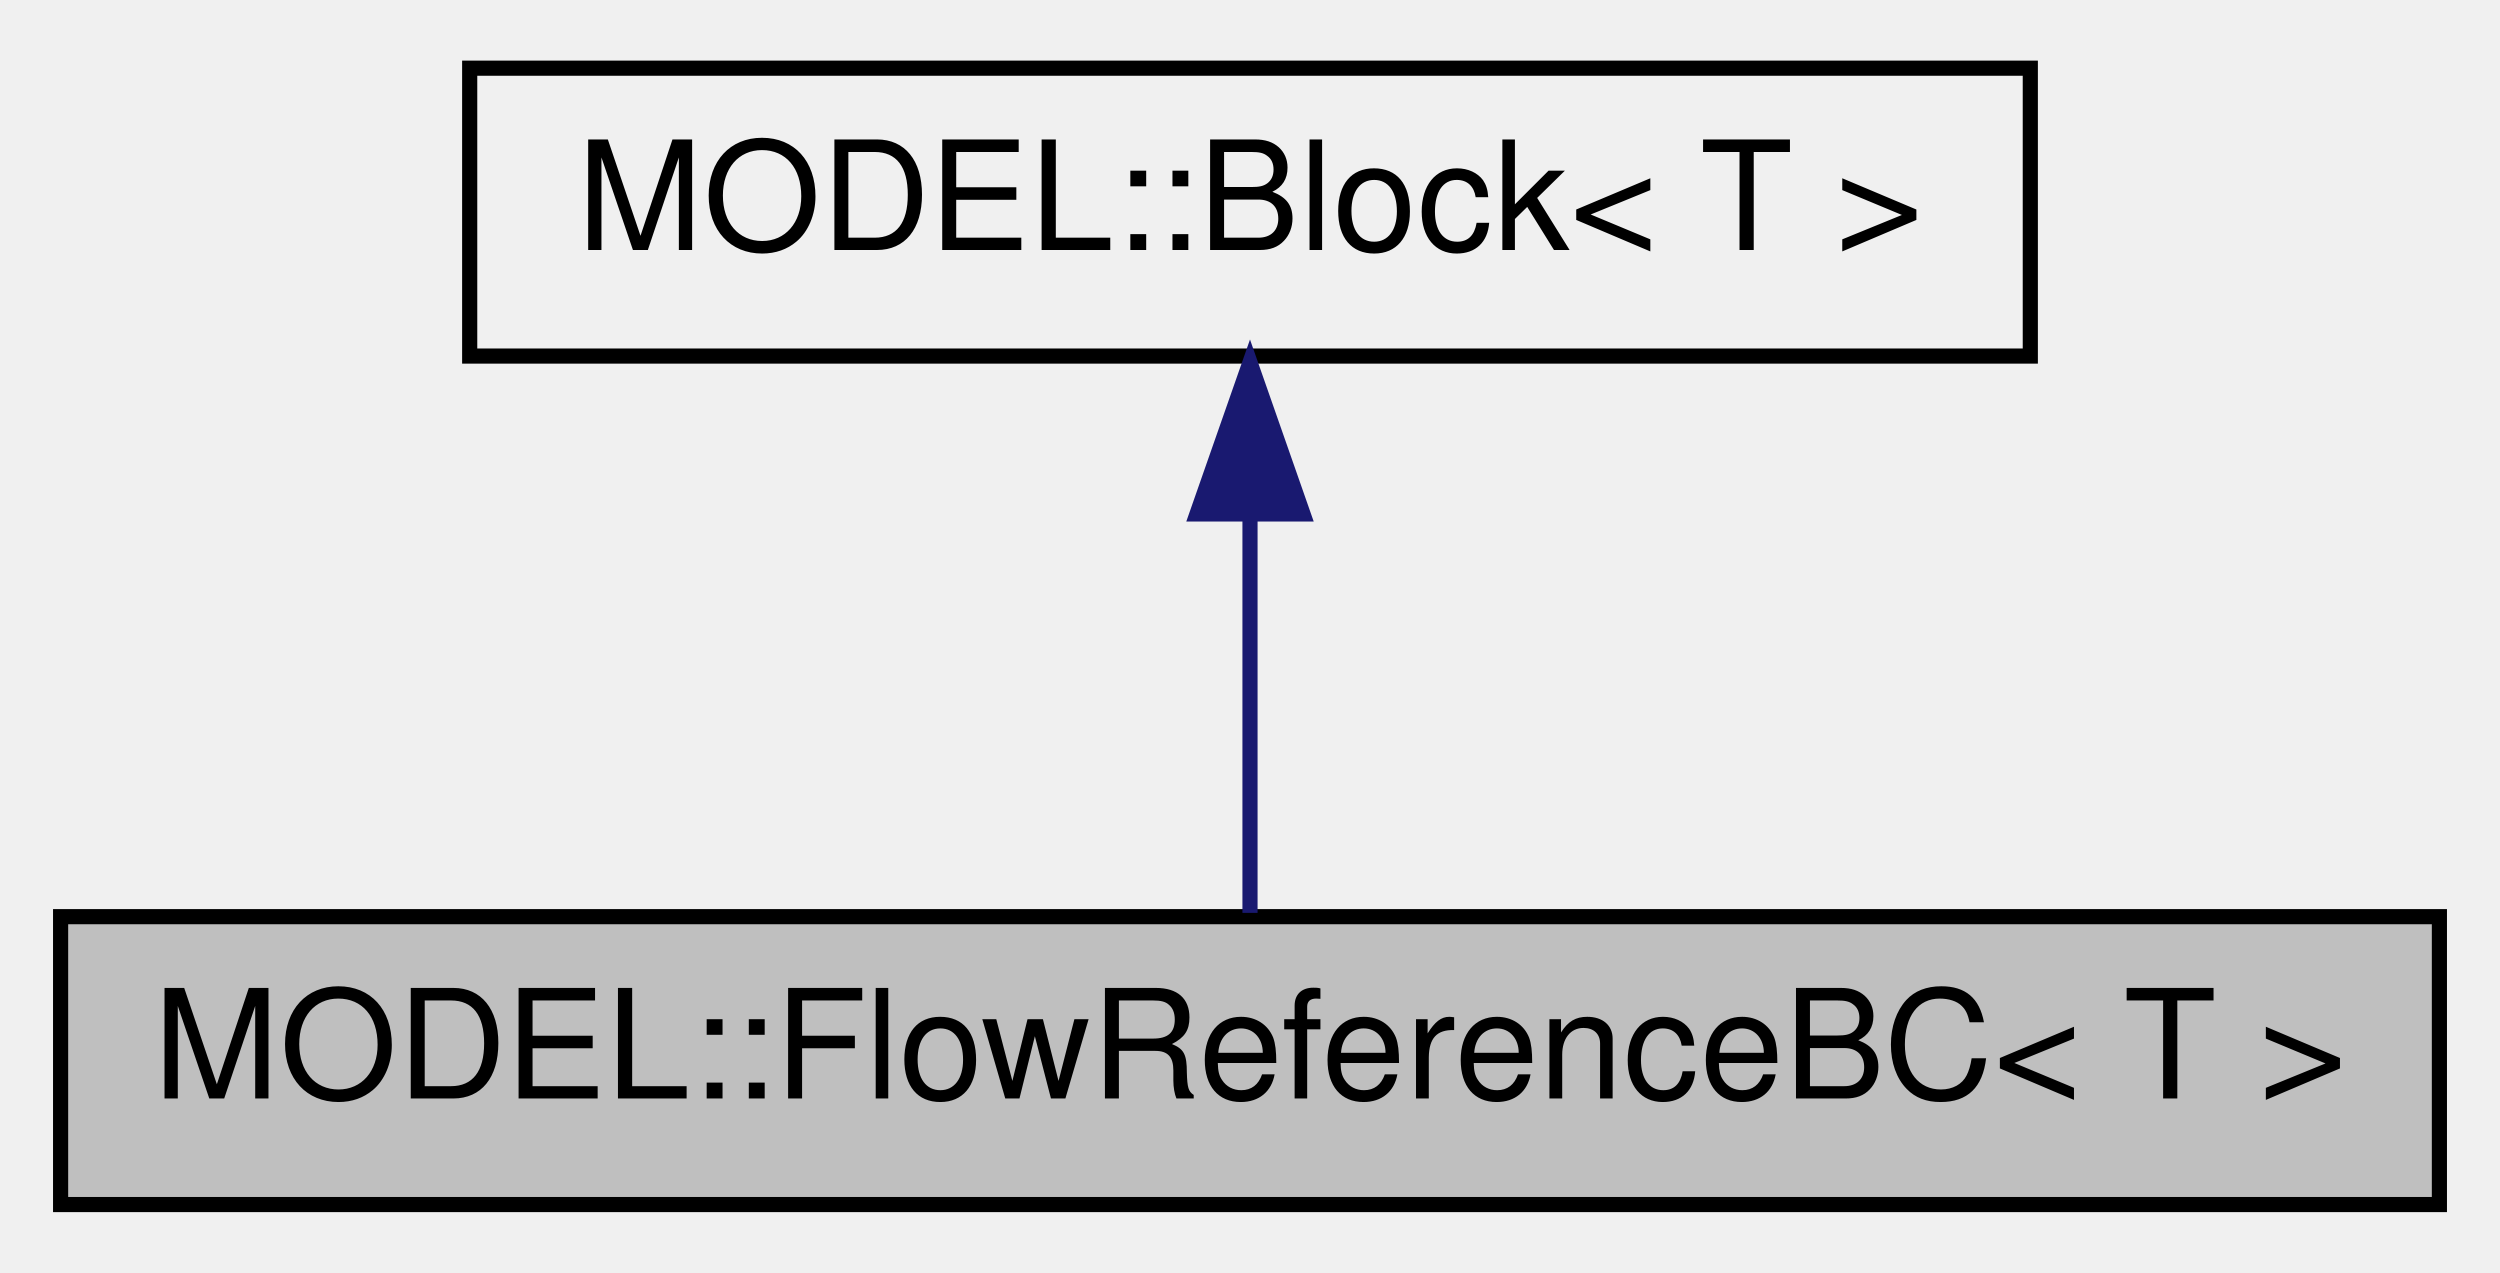
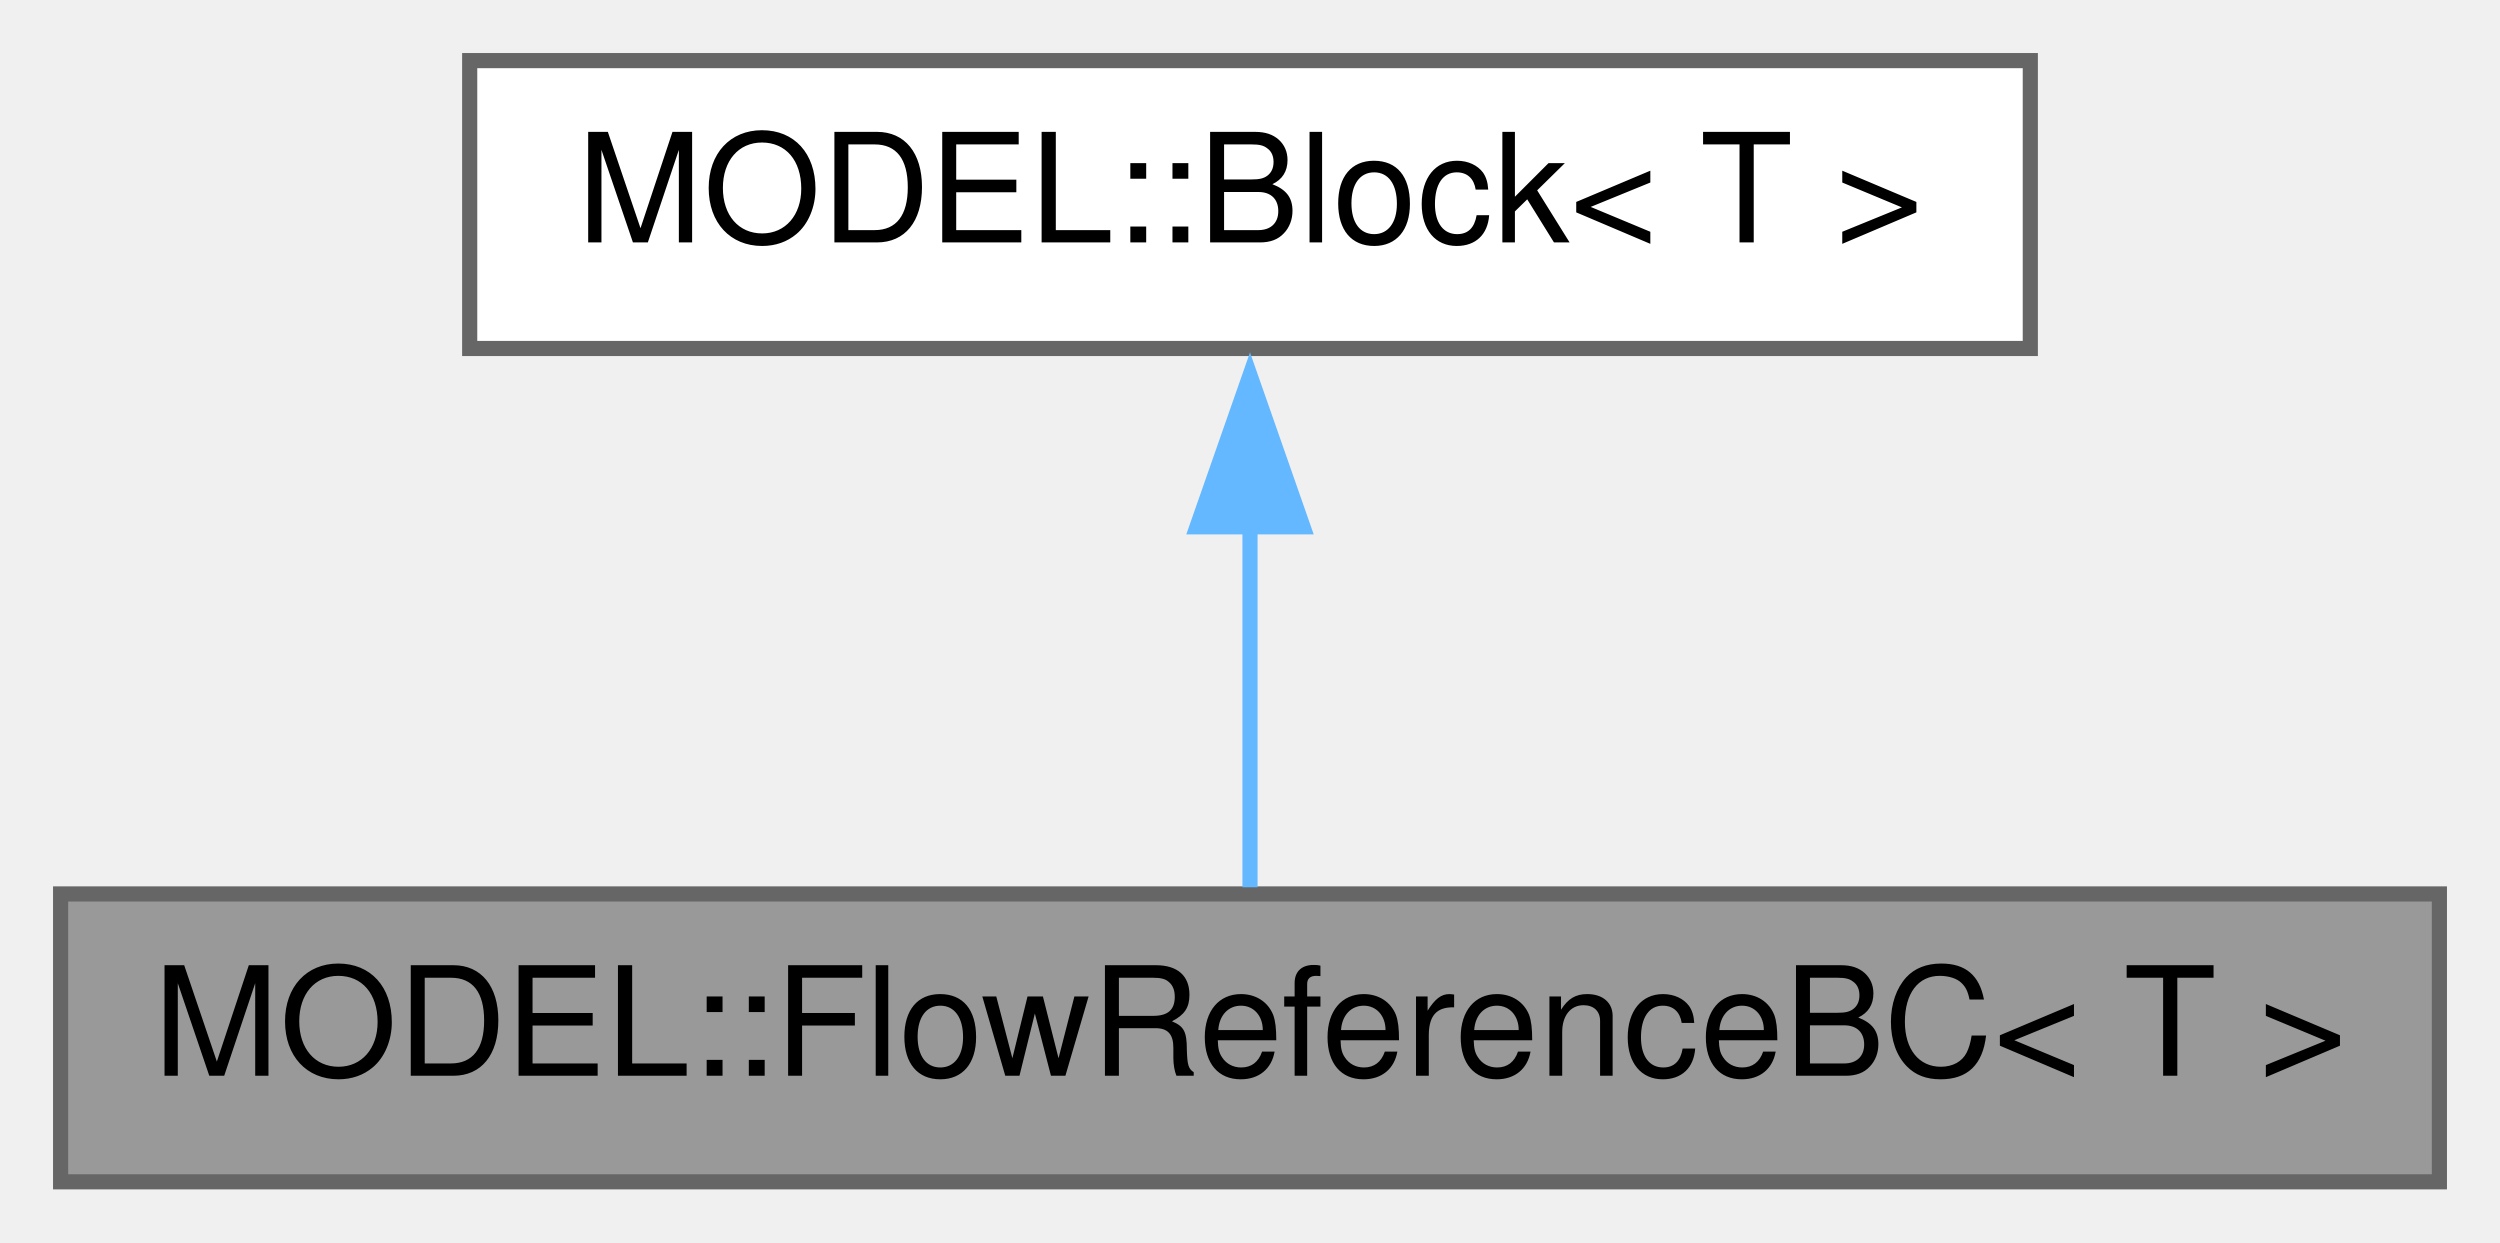
- <svg xmlns="http://www.w3.org/2000/svg" xmlns:xlink="http://www.w3.org/1999/xlink" width="165pt" height="84pt" viewBox="0.00 0.00 165.00 84.00">
-   <g id="graph0" class="graph" transform="scale(1 1) rotate(0) translate(4 80)">
+ <svg xmlns="http://www.w3.org/2000/svg" xmlns:xlink="http://www.w3.org/1999/xlink" width="165pt" height="82pt" viewBox="0.00 0.00 165.00 82.00">
+   <g id="graph0" class="graph" transform="scale(1 1) rotate(0) translate(4 78)">
    <g id="node1" class="node">
      <g id="a_node1">
        <a xlink:title="Flow reference boundary condition.">
-           <polygon fill="#bfbfbf" stroke="black" points="0,-0.5 0,-19.5 157,-19.5 157,-0.5 0,-0.5" />
-           <text text-anchor="middle" x="78.5" y="-7.5" font-family="Helvetica,sans-Serif" font-size="10.00">MODEL::FlowReferenceBC&lt; T &gt;</text>
+           <polygon fill="#999999" stroke="#666666" points="157,-19 0,-19 0,0 157,0 157,-19" />
+           <text text-anchor="middle" x="78.5" y="-7" font-family="Helvetica,sans-Serif" font-size="10.00">MODEL::FlowReferenceBC&lt; T &gt;</text>
        </a>
      </g>
    </g>
    <g id="node2" class="node">
      <g id="a_node2">
        <a xlink:href="class_m_o_d_e_l_1_1_block.html" target="_top" xlink:title="Base class for 0D model components.">
-           <polygon fill="none" stroke="black" points="27,-56.5 27,-75.5 130,-75.5 130,-56.5 27,-56.5" />
-           <text text-anchor="middle" x="78.5" y="-63.5" font-family="Helvetica,sans-Serif" font-size="10.00">MODEL::Block&lt; T &gt;</text>
+           <polygon fill="white" stroke="#666666" points="130,-74 27,-74 27,-55 130,-55 130,-74" />
+           <text text-anchor="middle" x="78.5" y="-62" font-family="Helvetica,sans-Serif" font-size="10.00">MODEL::Block&lt; T &gt;</text>
        </a>
      </g>
    </g>
    <g id="edge1" class="edge">
-       <path fill="none" stroke="midnightblue" d="M78.5,-45.8C78.5,-36.91 78.5,-26.78 78.5,-19.75" />
-       <polygon fill="midnightblue" stroke="midnightblue" points="75,-46.08 78.5,-56.08 82,-46.08 75,-46.08" />
+       <path fill="none" stroke="#63b8ff" d="M78.5,-43.35C78.5,-35.1 78.5,-25.97 78.5,-19.44" />
+       <polygon fill="#63b8ff" stroke="#63b8ff" points="75,-43.23 78.5,-53.23 82,-43.23 75,-43.23" />
    </g>
  </g>
</svg>
